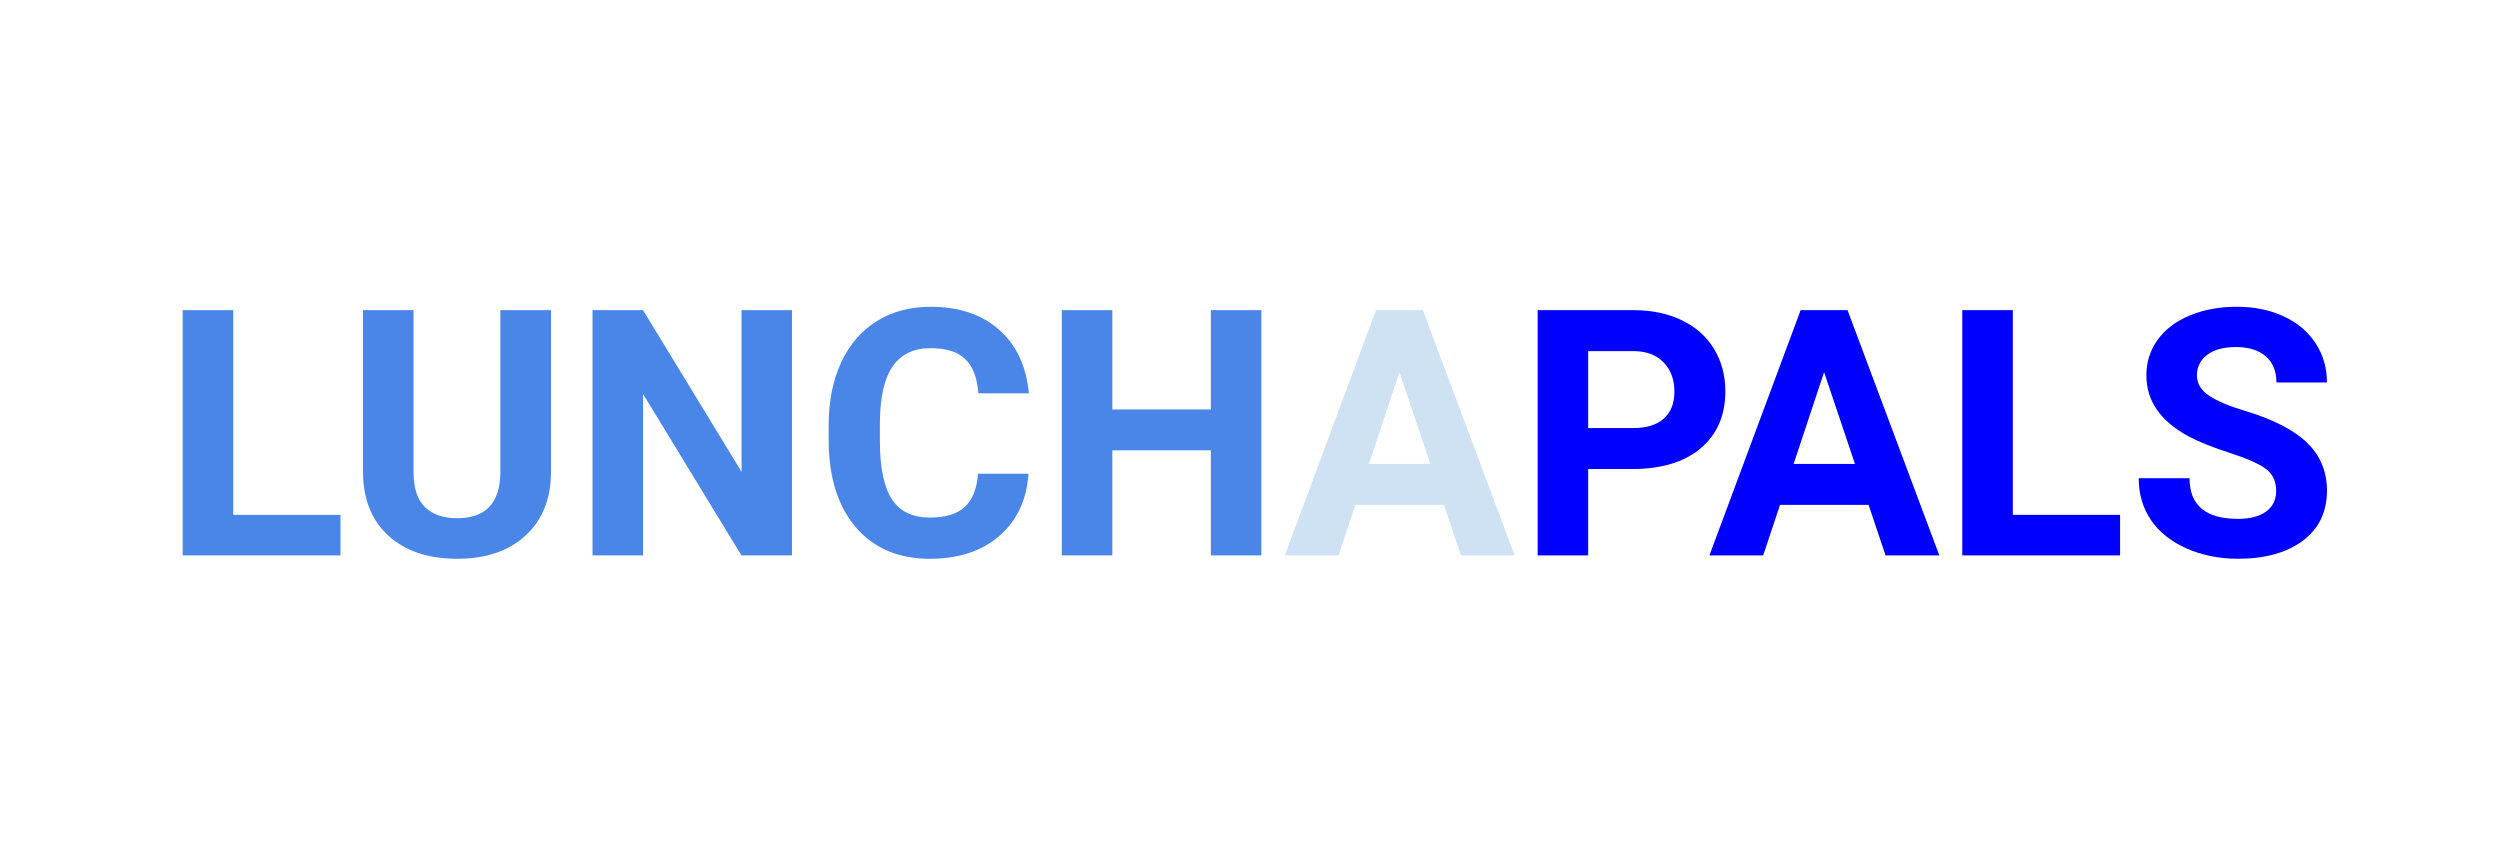
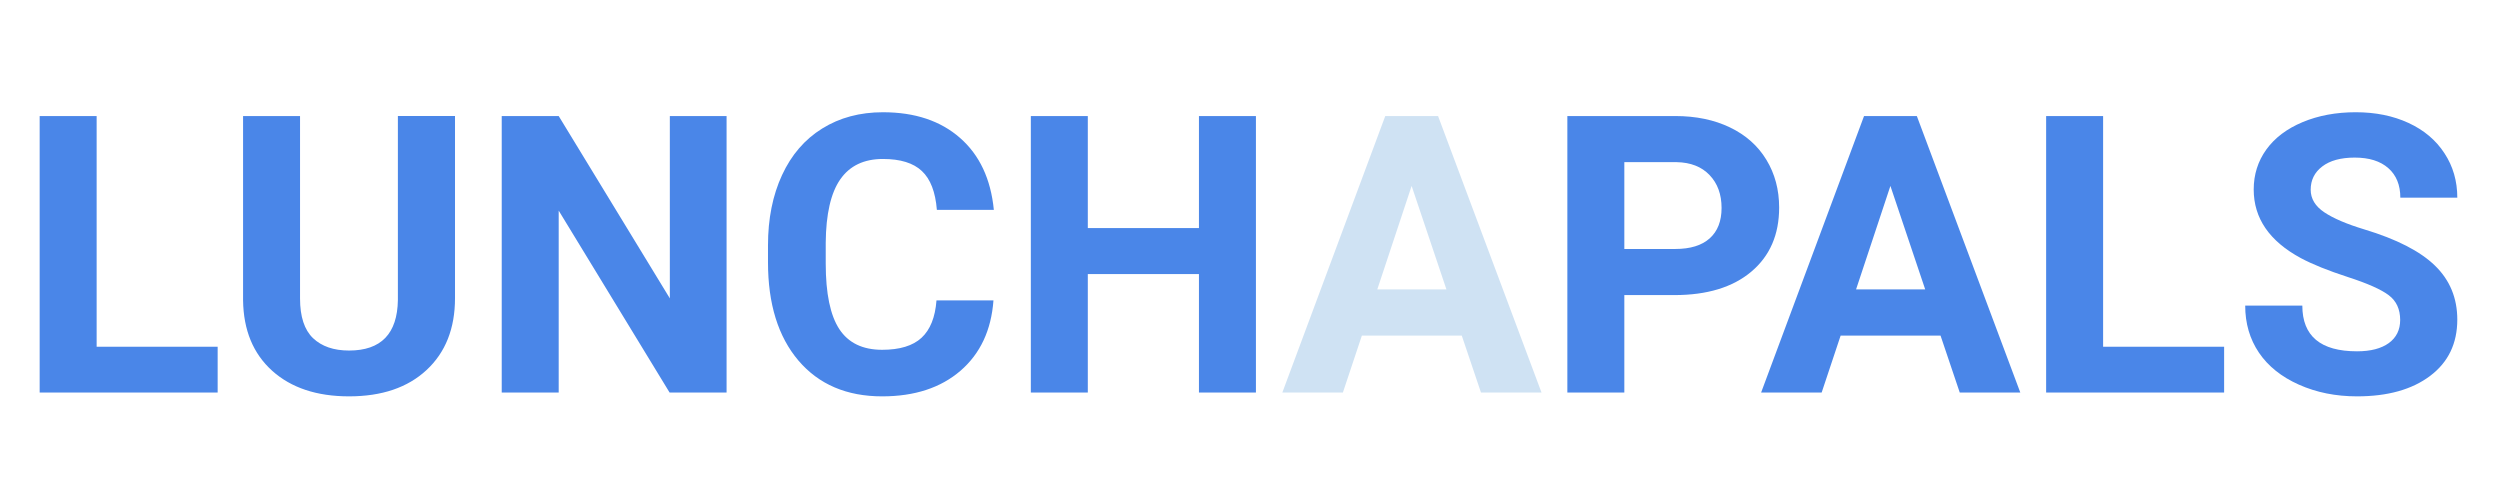
- <svg xmlns="http://www.w3.org/2000/svg" version="1.1" viewBox="0.0 0.0 289.879 100.0" fill="none" stroke="none" stroke-linecap="square" stroke-miterlimit="10">
+ <svg xmlns="http://www.w3.org/2000/svg" version="1.1" viewBox="0.0 0.0 514.205 100.0" fill="none" stroke="none" stroke-linecap="square" stroke-miterlimit="10">
  <clipPath id="p.0">
-     <path d="m0 0l289.879 0l0 100.0l-289.879 0l0 -100.0z" clip-rule="nonzero" />
+     <path d="m0 0l514.205 0l0 100.0l-514.205 0l0 -100.0z" clip-rule="nonzero" />
  </clipPath>
  <g clip-path="url(#p.0)">
-     <path fill="#000000" fill-opacity="0.0" d="m0 0l289.879 0l0 100.0l-289.879 0z" fill-rule="evenodd" />
-     <path fill="#000000" fill-opacity="0.0" d="m-0.01 25.417l289.89 0l0 49.165l-289.89 0z" fill-rule="evenodd" />
-     <path fill="#4a86e8" d="m27.042 59.697l12.438 0l0 4.703l-18.297 0l0 -28.437l5.859 0l0 23.734zm36.848 -23.734l0 18.734q0 4.656 -2.922 7.375q-2.922 2.719 -7.969 2.719q-4.984 0 -7.922 -2.641q-2.922 -2.641 -2.984 -7.25l0 -18.938l5.859 0l0 18.766q0 2.797 1.328 4.078q1.344 1.281 3.719 1.281q4.938 0 5.016 -5.203l0 -18.922l5.875 0zm27.938 28.437l-5.859 0l-11.406 -18.719l0 18.719l-5.859 0l0 -28.437l5.859 0l11.422 18.75l0 -18.75l5.844 0l0 28.437zm27.43 -9.469q-0.328 4.578 -3.391 7.219q-3.047 2.641 -8.047 2.641q-5.469 0 -8.609 -3.672q-3.125 -3.688 -3.125 -10.125l0 -1.734q0 -4.094 1.438 -7.219q1.453 -3.125 4.125 -4.797q2.688 -1.672 6.25 -1.672q4.922 0 7.922 2.641q3.016 2.625 3.484 7.391l-5.859 0q-0.219 -2.75 -1.547 -3.984q-1.312 -1.25 -4.0 -1.25q-2.938 0 -4.391 2.109q-1.453 2.094 -1.484 6.516l0 2.141q0 4.609 1.391 6.75q1.391 2.125 4.406 2.125q2.719 0 4.047 -1.234q1.344 -1.25 1.531 -3.844l5.859 0zm27.0 9.469l-5.859 0l0 -12.187l-11.422 0l0 12.187l-5.859 0l0 -28.437l5.859 0l0 11.516l11.422 0l0 -11.516l5.859 0l0 28.437z" fill-rule="nonzero" />
-     <path fill="#cfe2f3" d="m167.425 58.541l-10.266 0l-1.953 5.859l-6.234 0l10.578 -28.437l5.438 0l10.641 28.437l-6.234 0l-1.969 -5.859zm-8.688 -4.75l7.109 0l-3.578 -10.641l-3.531 10.641z" fill-rule="nonzero" />
-     <path fill="#0000ff" d="m184.151 54.384l0 10.016l-5.859 0l0 -28.437l11.094 0q3.203 0 5.625 1.172q2.438 1.172 3.734 3.328q1.312 2.156 1.312 4.906q0 4.188 -2.859 6.609q-2.859 2.406 -7.922 2.406l-5.125 0zm0 -4.75l5.234 0q2.312 0 3.531 -1.094q1.234 -1.094 1.234 -3.125q0 -2.094 -1.234 -3.375q-1.234 -1.297 -3.406 -1.328l-5.359 0l0 8.922zm32.512 8.906l-10.266 0l-1.953 5.859l-6.234 0l10.578 -28.437l5.438 0l10.641 28.437l-6.234 0l-1.969 -5.859zm-8.688 -4.75l7.109 0l-3.578 -10.641l-3.531 10.641zm25.414 5.906l12.438 0l0 4.703l-18.297 0l0 -28.437l5.859 0l0 23.734zm30.535 -2.766q0 -1.656 -1.172 -2.547q-1.172 -0.891 -4.219 -1.875q-3.047 -0.984 -4.812 -1.938q-4.844 -2.625 -4.844 -7.047q0 -2.312 1.297 -4.109q1.297 -1.812 3.719 -2.828q2.438 -1.016 5.469 -1.016q3.047 0 5.422 1.109q2.391 1.094 3.703 3.109q1.328 2.016 1.328 4.562l-5.859 0q0 -1.953 -1.234 -3.031q-1.234 -1.078 -3.453 -1.078q-2.156 0 -3.344 0.906q-1.188 0.906 -1.188 2.391q0 1.391 1.391 2.328q1.391 0.938 4.109 1.75q5.0 1.5 7.281 3.734q2.297 2.219 2.297 5.547q0 3.688 -2.797 5.797q-2.797 2.094 -7.516 2.094q-3.281 0 -5.984 -1.203q-2.688 -1.203 -4.109 -3.281q-1.422 -2.094 -1.422 -4.859l5.891 0q0 4.719 5.625 4.719q2.078 0 3.25 -0.844q1.172 -0.859 1.172 -2.391z" fill-rule="nonzero" />
+     <path fill="#000000" fill-opacity="0.0" d="m0 0l514.205 0l0 100.0l-514.205 0z" fill-rule="evenodd" />
+     <path fill="#000000" fill-opacity="0.0" d="m-9.583 21.297l530.52 0l0 61.291l-530.52 0z" fill-rule="evenodd" />
+     <path fill="#4a86e8" d="m19.876 71.32l24.891 0l0 9.422l-36.609 0l0 -56.875l11.719 0l0 47.453zm73.711 -47.453l0 37.453q0 9.344 -5.844 14.781q-5.828 5.422 -15.953 5.422q-9.953 0 -15.812 -5.266q-5.859 -5.281 -5.984 -14.5l0 -37.891l11.719 0l0 37.531q0 5.594 2.672 8.156q2.688 2.547 7.406 2.547q9.891 0 10.047 -10.391l0 -37.844l11.75 0zm55.859 56.875l-11.719 0l-22.813 -37.422l0 37.422l-11.719 0l0 -56.875l11.719 0l22.859 37.5l0 -37.5l11.672 0l0 56.875zm54.891 -18.953q-0.672 9.187 -6.781 14.469q-6.109 5.266 -16.109 5.266q-10.938 0 -17.219 -7.359q-6.266 -7.375 -6.266 -20.219l0 -3.484q0 -8.203 2.891 -14.453q2.891 -6.25 8.266 -9.578q5.375 -3.344 12.484 -3.344q9.844 0 15.859 5.281q6.016 5.266 6.953 14.797l-11.719 0q-0.438 -5.516 -3.078 -7.984q-2.625 -2.484 -8.016 -2.484q-5.859 0 -8.781 4.203q-2.906 4.188 -2.984 13.016l0 4.297q0 9.219 2.797 13.484q2.797 4.25 8.812 4.25q5.422 0 8.094 -2.469q2.688 -2.484 3.078 -7.687l11.719 0zm53.984 18.953l-11.719 0l0 -24.375l-22.859 0l0 24.375l-11.719 0l0 -56.875l11.719 0l0 23.047l22.859 0l0 -23.047l11.719 0l0 56.875z" fill-rule="nonzero" />
+     <path fill="#cfe2f3" d="m300.658 69.023l-20.547 0l-3.906 11.719l-12.453 0l21.172 -56.875l10.859 0l21.281 56.875l-12.453 0l-3.953 -11.719zm-17.375 -9.5l14.219 0l-7.156 -21.281l-7.062 21.281z" fill-rule="nonzero" />
+     <path fill="#4a86e8" d="m334.095 60.695l0 20.047l-11.719 0l0 -56.875l22.188 0q6.406 0 11.266 2.344q4.875 2.344 7.484 6.656q2.625 4.312 2.625 9.828q0 8.359 -5.734 13.188q-5.719 4.812 -15.828 4.812l-10.281 0zm0 -9.484l10.469 0q4.656 0 7.094 -2.188q2.438 -2.188 2.438 -6.25q0 -4.188 -2.469 -6.766q-2.453 -2.578 -6.781 -2.656l-10.75 0l0 17.859zm65.039 17.812l-20.547 0l-3.906 11.719l-12.453 0l21.172 -56.875l10.859 0l21.281 56.875l-12.453 0l-3.953 -11.719zm-17.375 -9.5l14.219 0l-7.156 -21.281l-7.062 21.281zm50.812 11.797l24.891 0l0 9.422l-36.609 0l0 -56.875l11.719 0l0 47.453z" fill-rule="nonzero" />
+     <path fill="#4a86e8" d="m493.673 65.82q0 -3.328 -2.344 -5.094q-2.344 -1.781 -8.438 -3.75q-6.094 -1.984 -9.656 -3.891q-9.688 -5.234 -9.688 -14.109q0 -4.609 2.594 -8.219q2.609 -3.609 7.469 -5.641q4.859 -2.031 10.922 -2.031q6.094 0 10.859 2.203q4.766 2.203 7.391 6.234q2.641 4.016 2.641 9.141l-11.719 0q0 -3.906 -2.469 -6.078q-2.453 -2.172 -6.906 -2.172q-4.297 0 -6.688 1.828q-2.375 1.812 -2.375 4.781q0 2.766 2.797 4.641q2.797 1.875 8.219 3.516q10.0 3.016 14.562 7.469q4.578 4.453 4.578 11.094q0 7.375 -5.594 11.578q-5.578 4.203 -15.031 4.203q-6.562 0 -11.953 -2.406q-5.391 -2.406 -8.219 -6.578q-2.828 -4.188 -2.828 -9.687l11.75 0q0 9.406 11.25 9.406q4.188 0 6.531 -1.688q2.344 -1.703 2.344 -4.75z" fill-rule="nonzero" />
  </g>
</svg>
